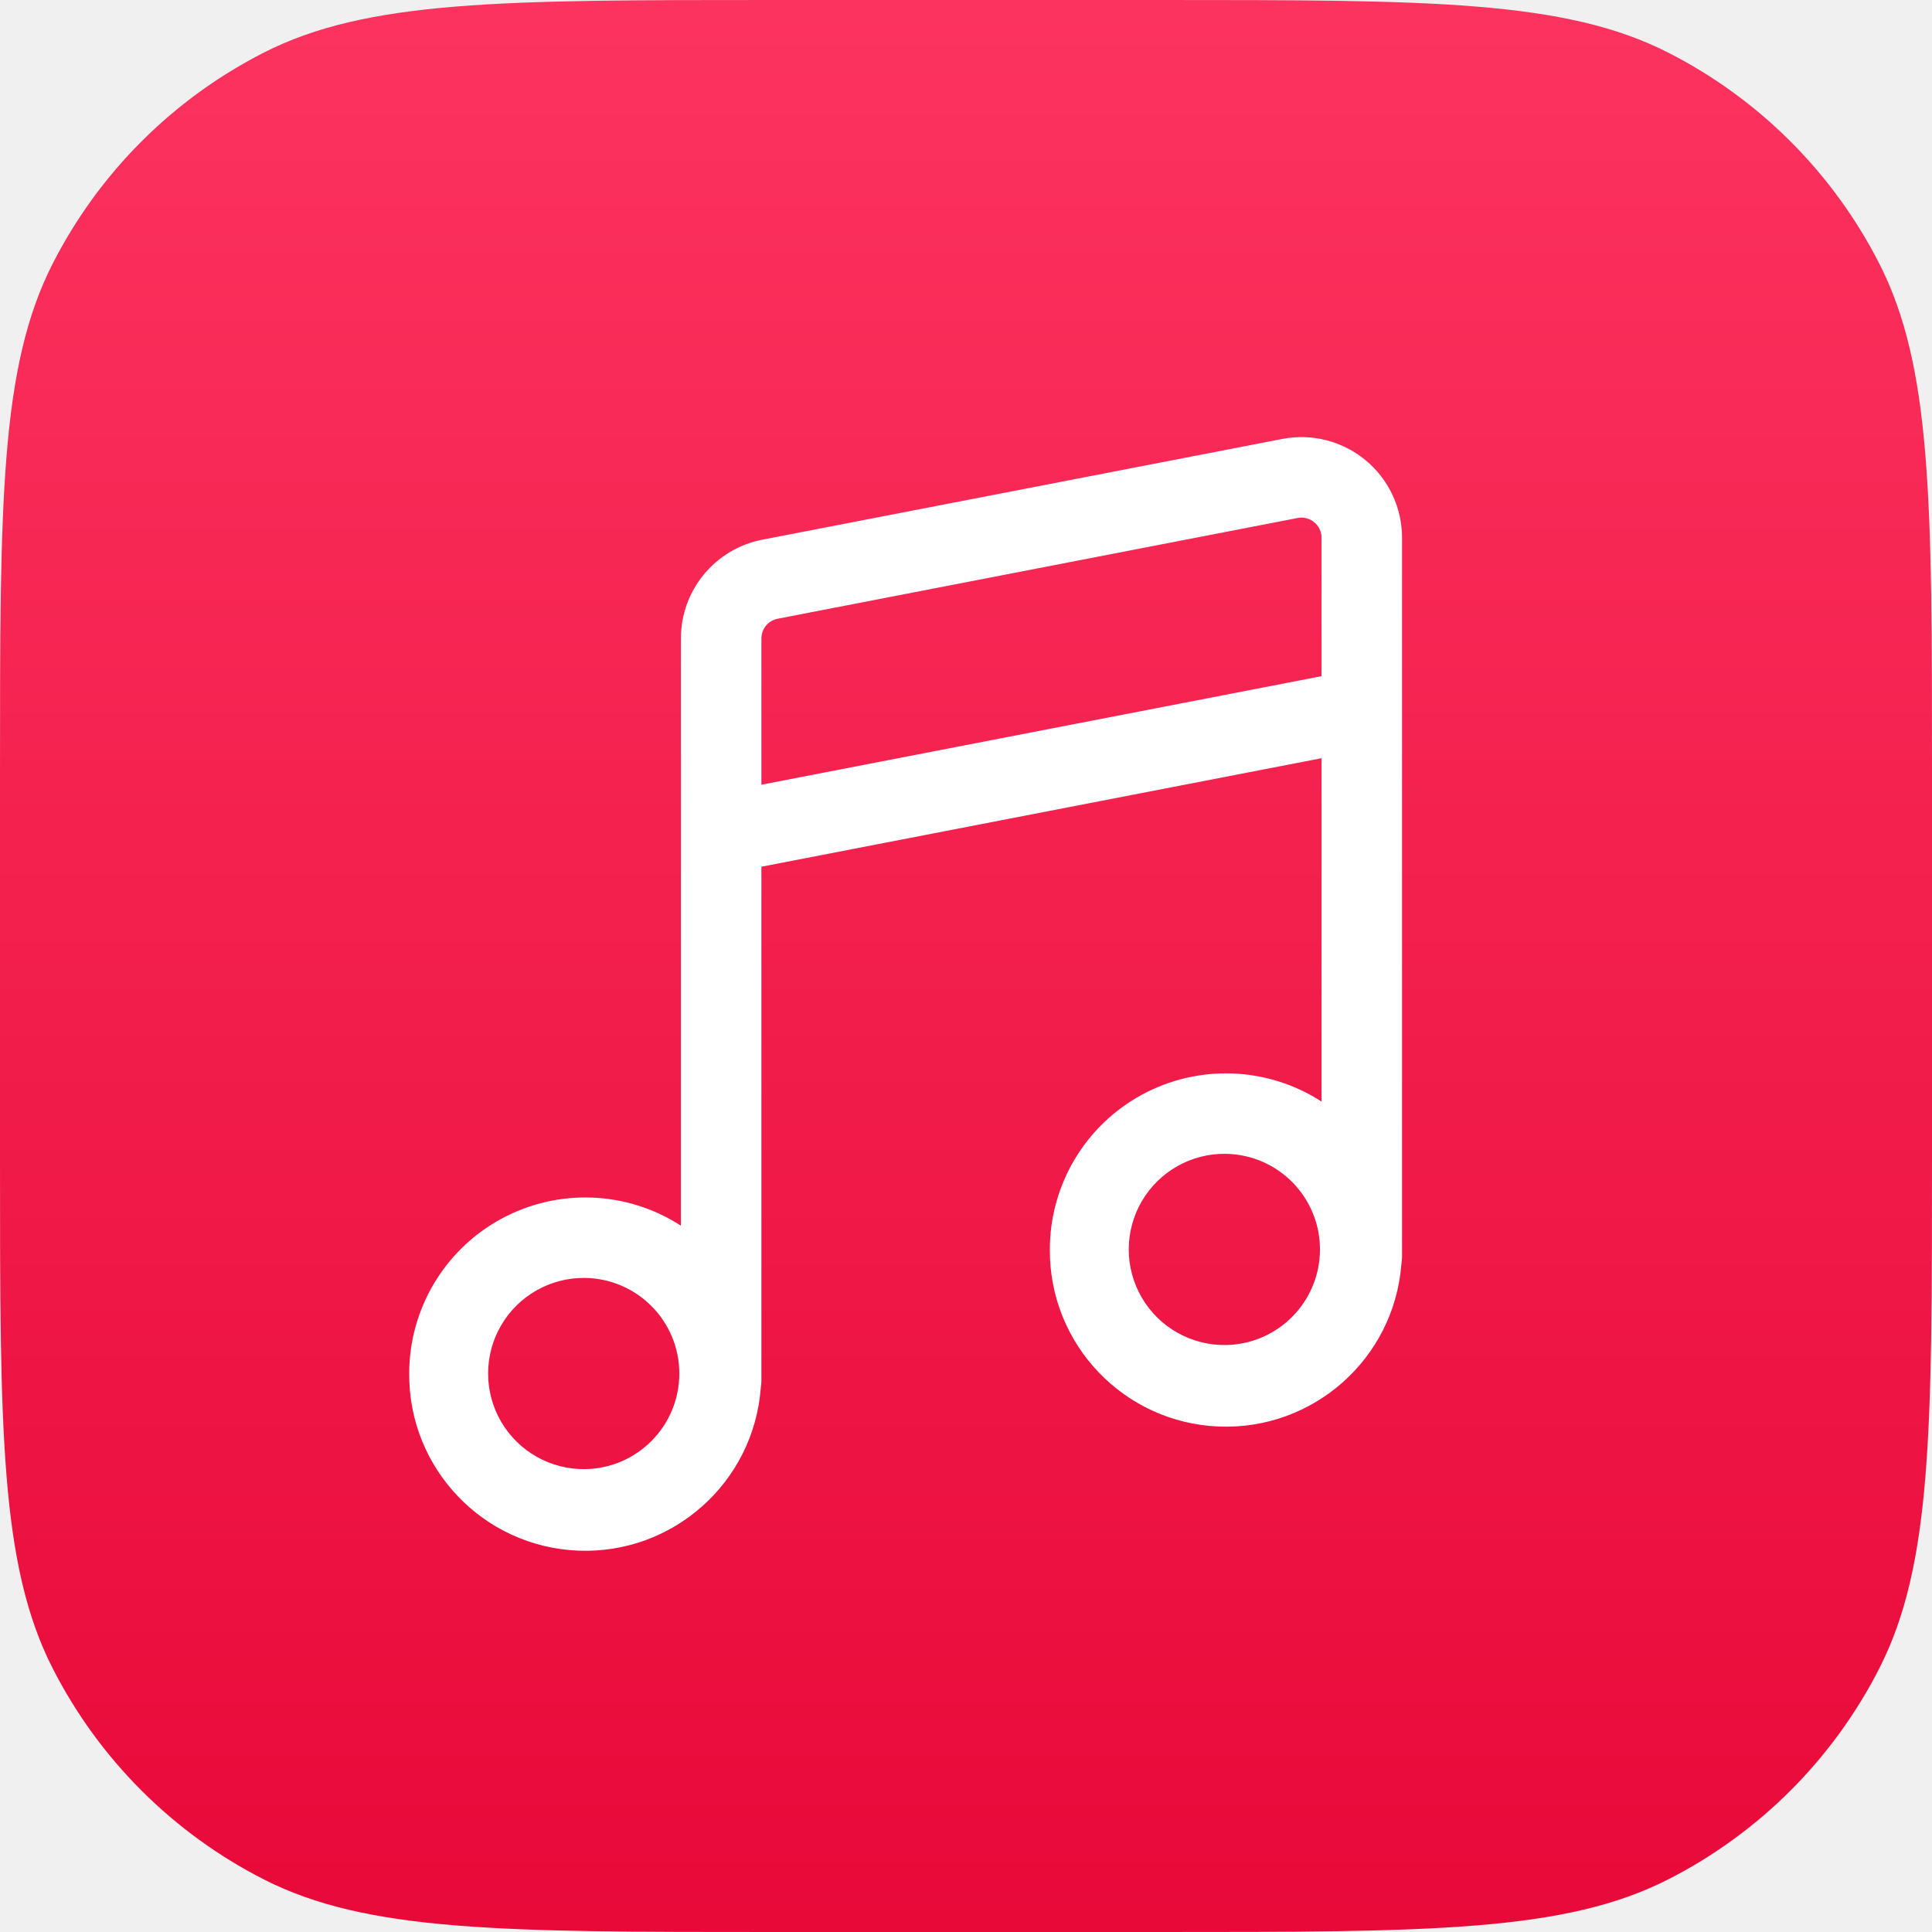
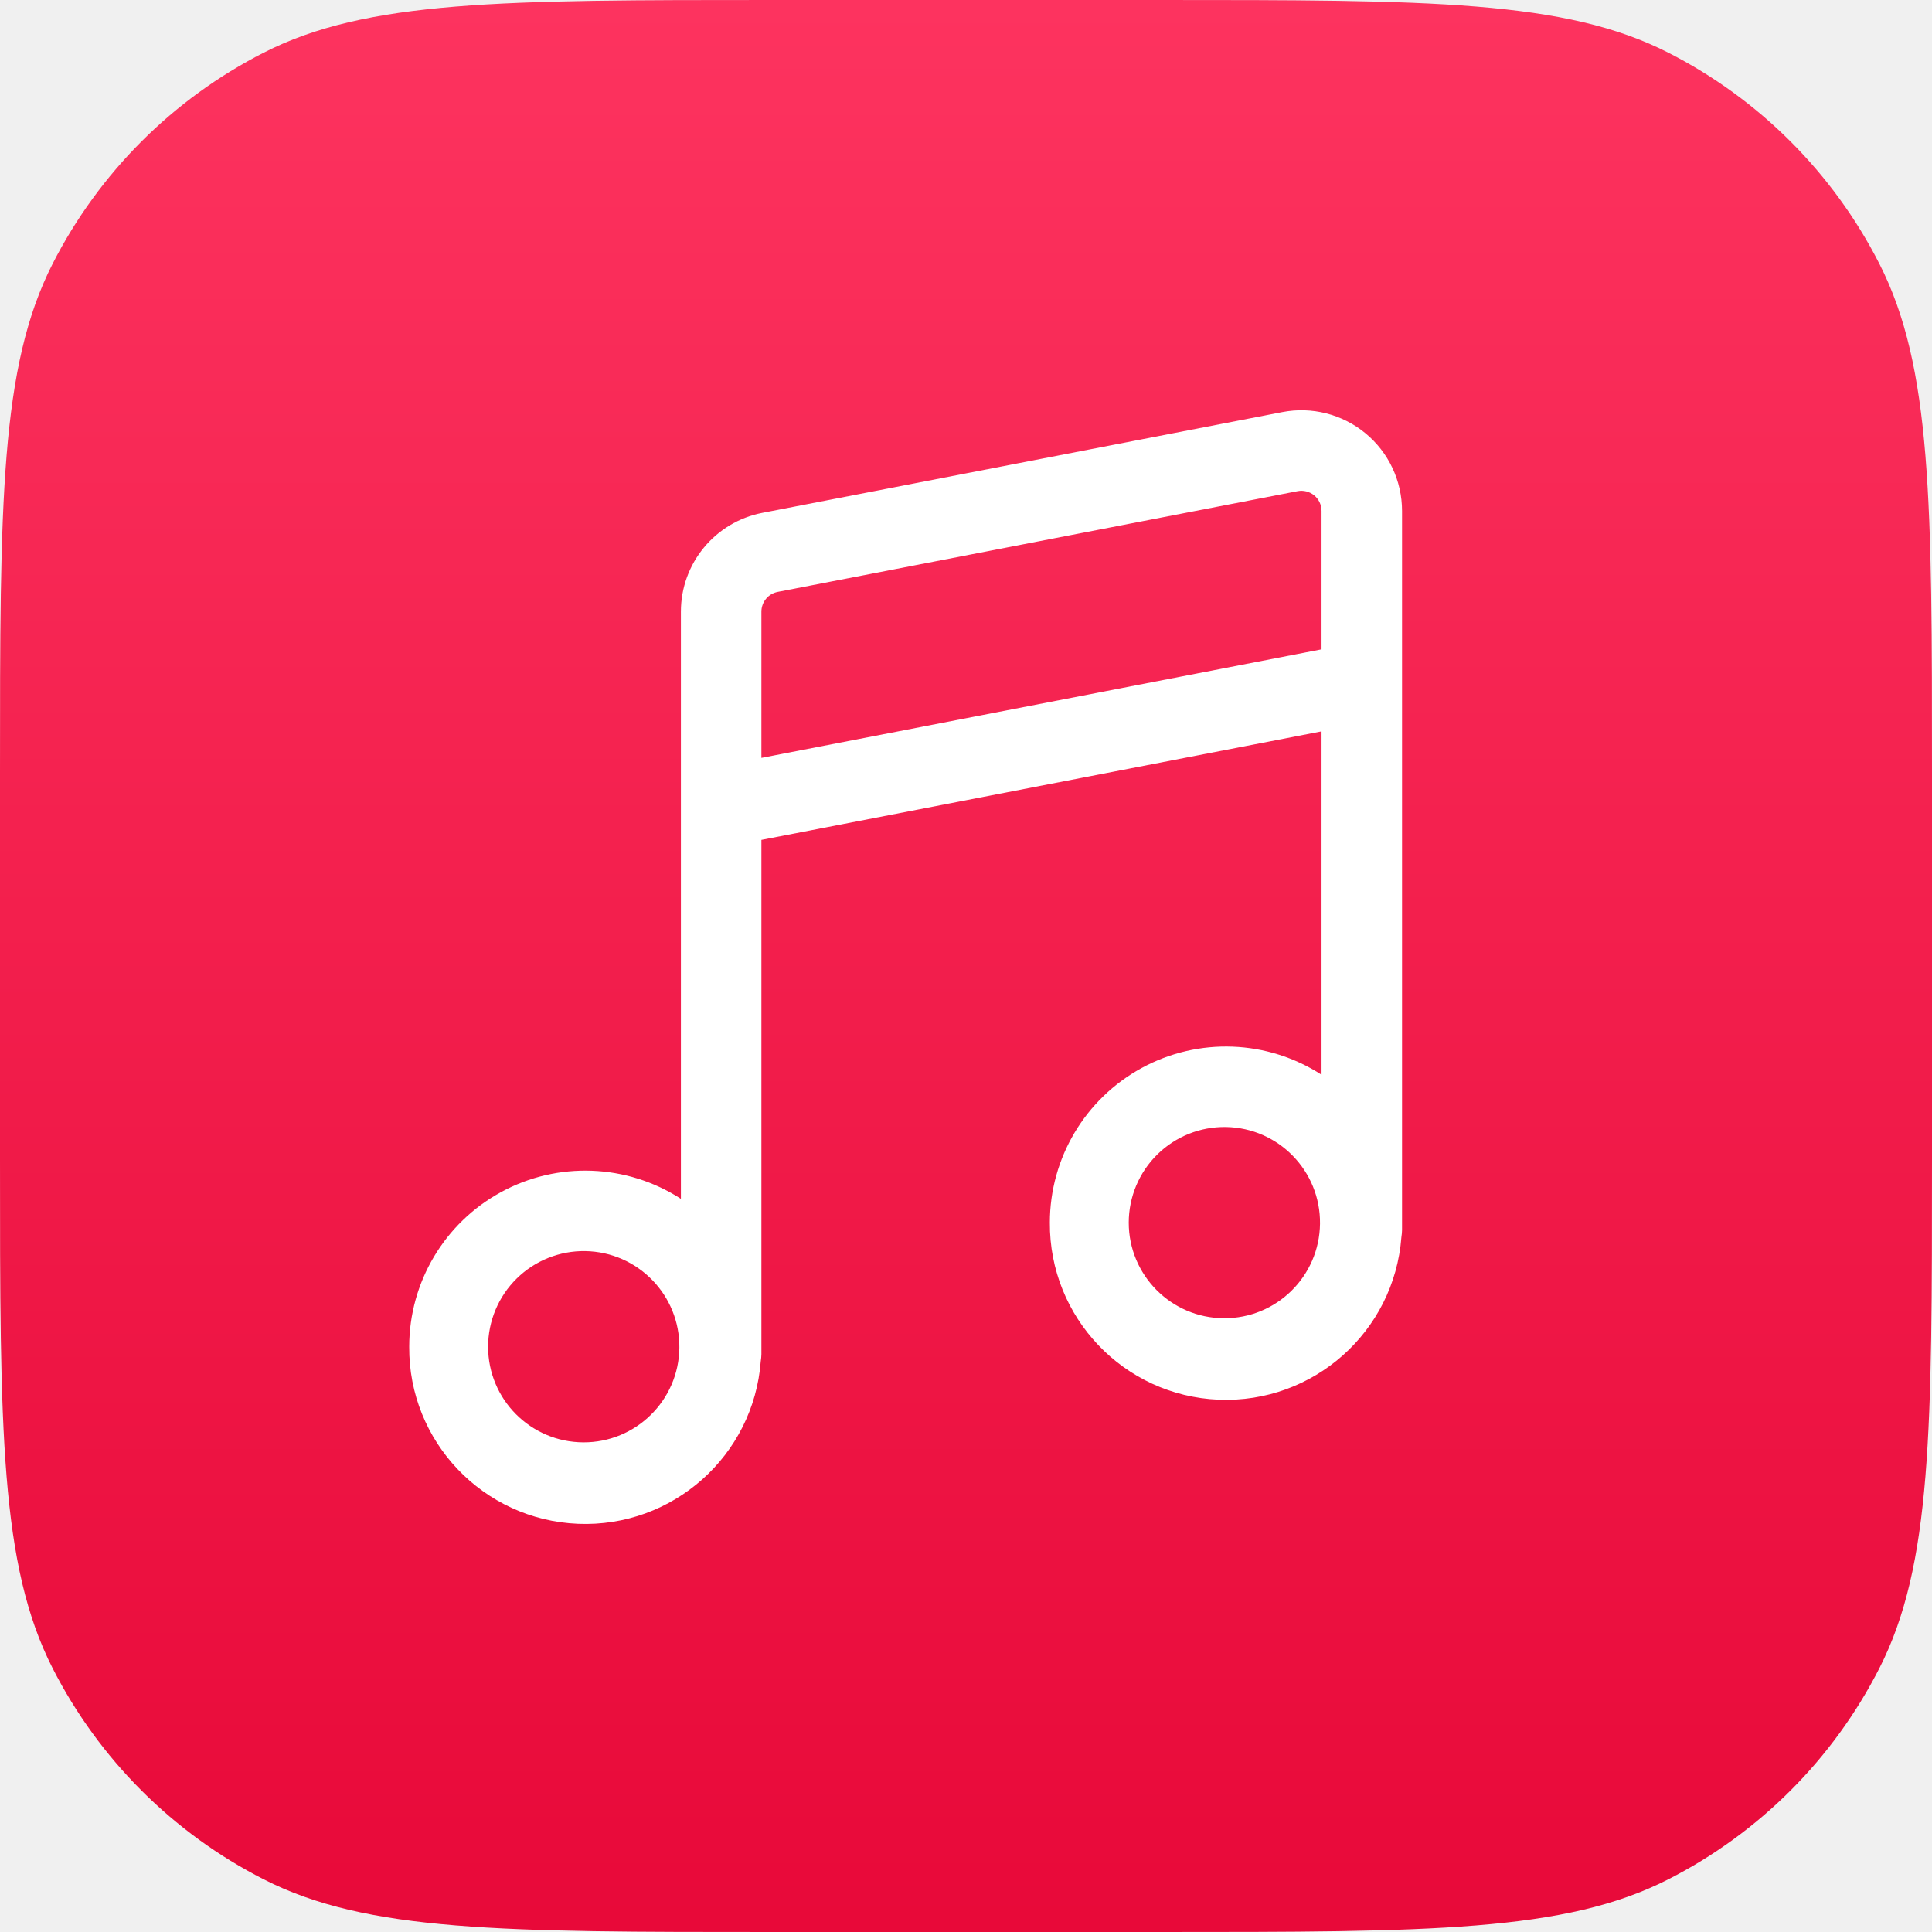
- <svg xmlns="http://www.w3.org/2000/svg" viewBox="0 0 72 72" fill="none">
+ <svg xmlns="http://www.w3.org/2000/svg" fill="none" viewBox="0 0 72 72">
  <g clip-path="url(#a)">
-     <path fill="url(#b)" d="M0 28.8C0 18.72 0 13.679 1.962 9.828a18 18 0 0 1 7.866-7.866C13.678 0 18.72 0 28.8 0h14.4c10.08 0 15.121 0 18.972 1.962a18 18 0 0 1 7.866 7.866C72 13.678 72 18.72 72 28.8v14.4c0 10.08 0 15.121-1.962 18.972a18 18 0 0 1-7.866 7.866C58.322 72 53.28 72 43.2 72H28.8c-10.08 0-15.121 0-18.972-1.962a18 18 0 0 1-7.866-7.866C0 58.322 0 53.28 0 43.2z" />
-     <g clip-path="url(#c)">
-       <path fill="#fff" d="M47.787 16.358a3.75 3.75 0 0 1 4.463 3.682v26.804q-.002.133-.024.261a6.56 6.56 0 0 1-13.101-.542 6.563 6.563 0 0 1 10.125-5.511V28.256L28.375 32.3v19.169q-.002.133-.024.261a6.56 6.56 0 0 1-13.101-.542 6.563 6.563 0 0 1 10.125-5.511V23.794a3.75 3.75 0 0 1 3.037-3.682zM21.813 47.625a3.563 3.563 0 1 0 0 7.125 3.563 3.563 0 0 0 0-7.125M45.688 43a3.563 3.563 0 1 0 0 7.125 3.563 3.563 0 0 0 0-7.125m3.562-22.96a.75.75 0 0 0-.893-.736l-19.375 3.754a.75.75 0 0 0-.607.736v5.45l20.875-4.045z" />
+     <mask id="b" width="72" height="72" x="0" y="0" maskUnits="userSpaceOnUse" style="mask-type:luminance">
+       <path fill="#fff" d="M0 0h72v72H0z" />
+     </mask>
+     <g mask="url(#b)">
+       <path fill="url(#c)" d="M0 28.8C0 18.72 0 13.679 1.962 9.828a18 18 0 0 1 7.866-7.866C13.678 0 18.72 0 28.8 0h14.4c10.08 0 15.121 0 18.972 1.962a18 18 0 0 1 7.866 7.866C72 13.678 72 18.72 72 28.8v14.4c0 10.08 0 15.121-1.962 18.972a18 18 0 0 1-7.866 7.866C58.322 72 53.28 72 43.2 72H28.8c-10.08 0-15.121 0-18.972-1.962a18 18 0 0 1-7.866-7.866C0 58.322 0 53.28 0 43.2z" />
+       <mask id="d" width="54" height="54" x="9" y="9" maskUnits="userSpaceOnUse" style="mask-type:luminance">
+         <path fill="#fff" d="M9 9h54v54H9z" />
+       </mask>
+       <g mask="url(#d)">
+         <path fill="#fff" d="M47.787 15.358a3.75 3.75 0 0 1 4.463 3.682v26.804a2 2 0 0 1-.024.261 6.56 6.56 0 0 1-13.101-.542 6.563 6.563 0 0 1 10.125-5.511V27.256L28.375 31.3v19.169a2 2 0 0 1-.024.261 6.56 6.56 0 0 1-13.101-.542 6.563 6.563 0 0 1 10.125-5.511V22.794a3.75 3.75 0 0 1 3.037-3.682zM21.813 46.625a3.565 3.565 0 0 0-3.623 3.563 3.564 3.564 0 1 0 3.623-3.563M45.688 42a3.565 3.565 0 0 0-3.623 3.563A3.564 3.564 0 1 0 45.688 42m3.562-22.96a.75.75 0 0 0-.893-.736l-19.375 3.754a.75.75 0 0 0-.607.736v5.45l20.875-4.045z" />
+       </g>
    </g>
  </g>
  <defs>
+     <linearGradient id="c" x1="36" x2="36" y1="0" y2="72" gradientUnits="userSpaceOnUse">
+       <stop stop-color="#fd335f" />
+       <stop offset="1" stop-color="#e80939" />
+     </linearGradient>
    <clipPath id="a">
      <path fill="#fff" d="M0 0h72v72H0z" />
    </clipPath>
-     <clipPath id="c">
-       <path fill="#fff" d="M9 9h54v54H9z" />
-     </clipPath>
-     <linearGradient id="b" x1="36" x2="36" y1="0" y2="72" gradientUnits="userSpaceOnUse">
-       <stop stop-color="#fd335f" />
-       <stop offset="1" stop-color="#e80939" />
-     </linearGradient>
  </defs>
</svg>
